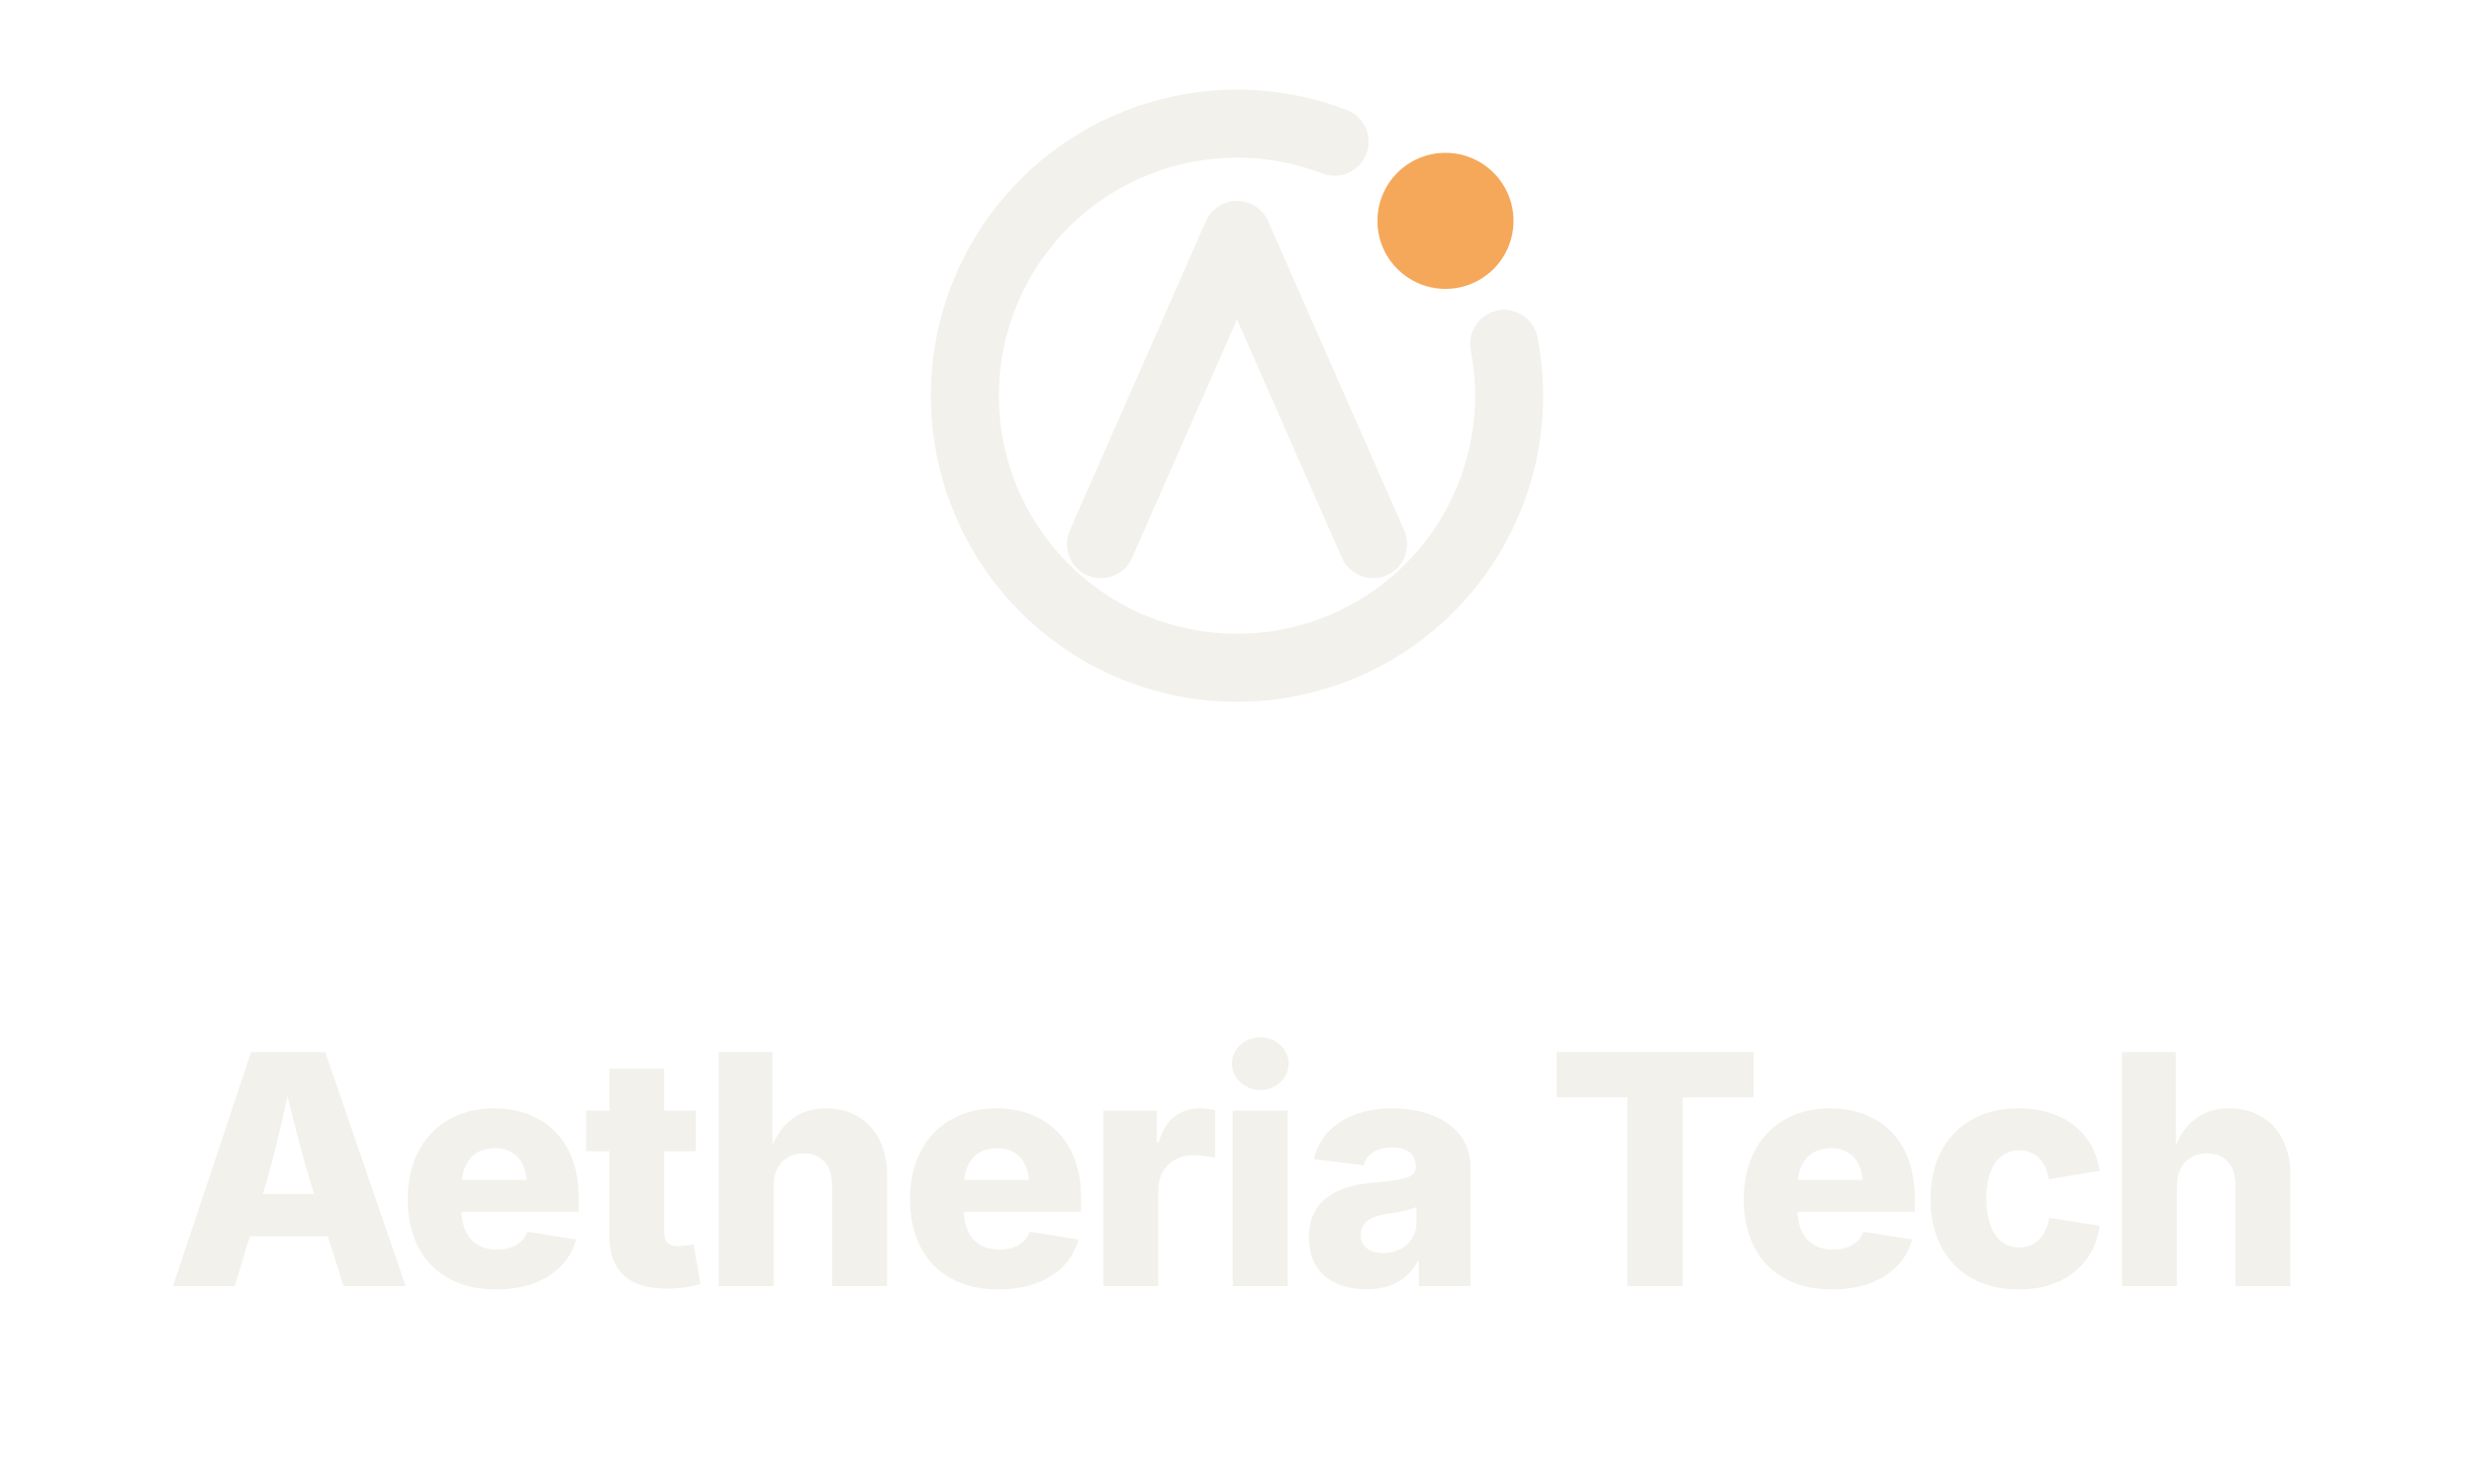
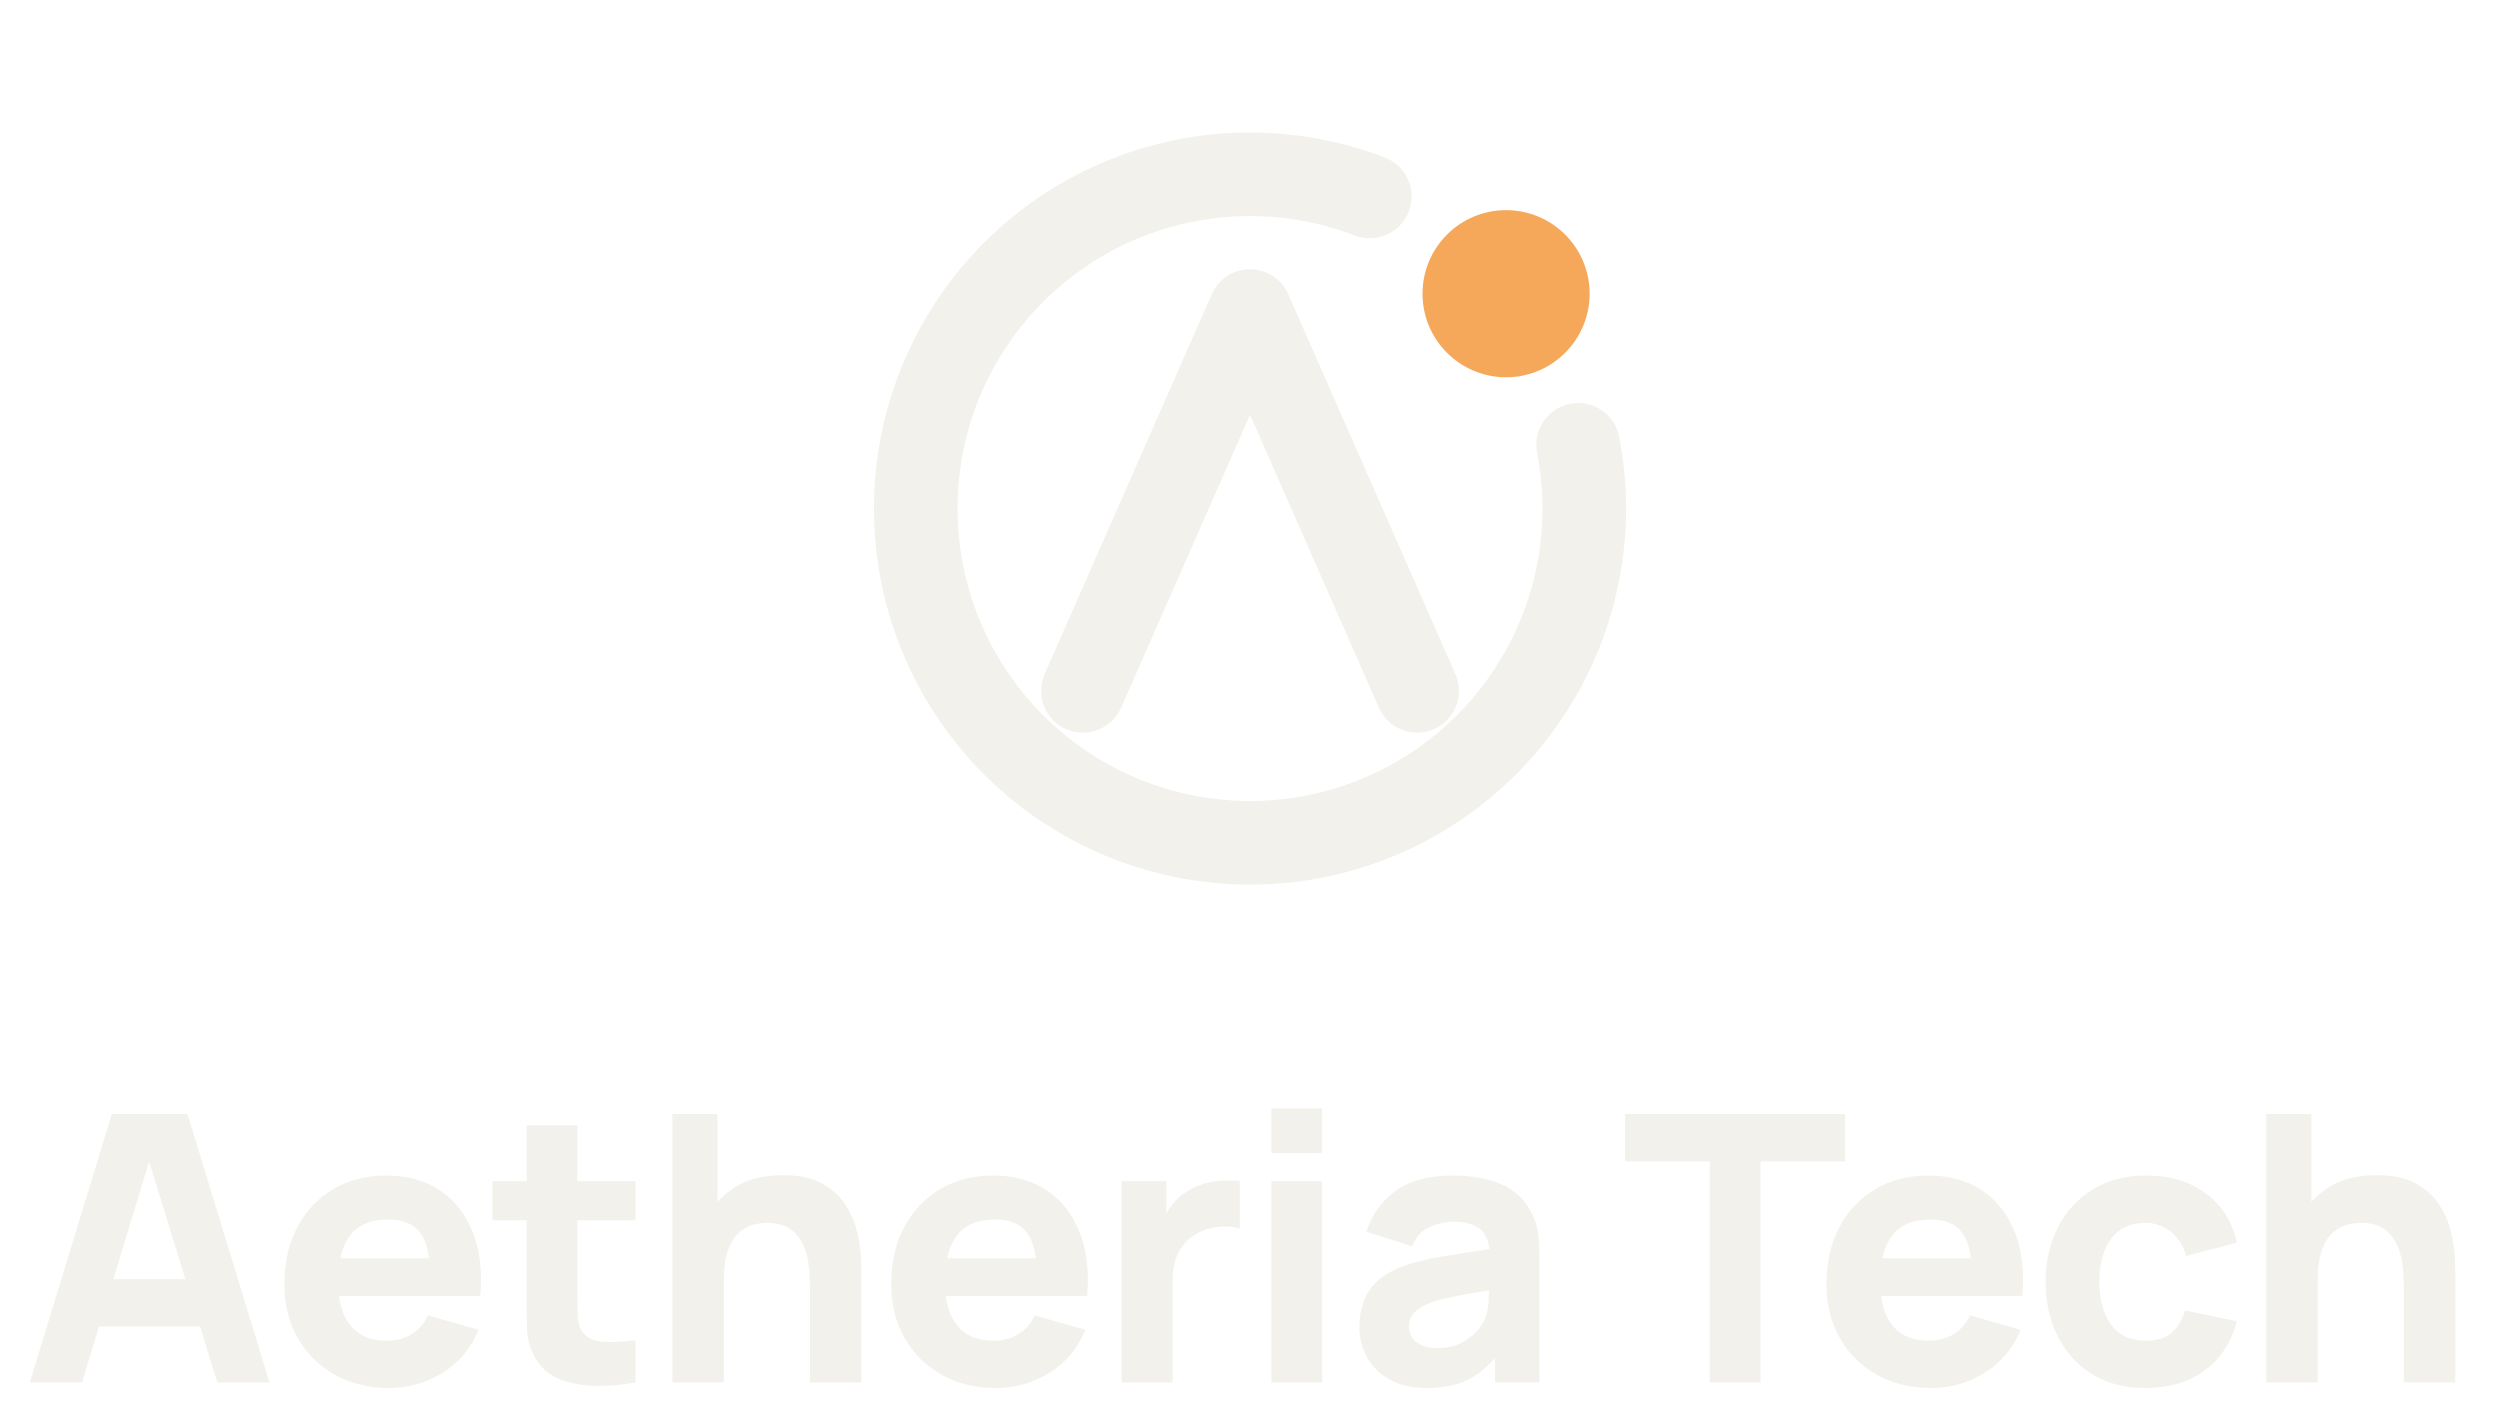
- <svg xmlns="http://www.w3.org/2000/svg" viewBox="0 0 200 120" role="img" aria-label="Aetheria Tech">
-   <g transform="translate(68 0)">
+ <svg xmlns="http://www.w3.org/2000/svg" viewBox="0 0 670.70 376.87" role="img" aria-label="Aetheria Tech">
+   <g transform="translate(204.92 6.00) scale(4.0761)">
    <path d="M56.295 27.277A24.75 24.75 0 1 1 40.87 8.894A2.75 2.75 0 0 1 38.899 14.029A19.25 19.25 0 1 0 50.896 28.327A2.75 2.75 0 0 1 56.295 27.277Z" fill="#F2F1EC" />
    <path d="M18.483 42.892L29.483 17.892A2.75 2.75 0 0 1 34.517 17.892L45.517 42.892A2.75 2.75 0 0 1 40.483 45.108L32 25.828L23.517 45.108A2.75 2.75 0 0 1 18.483 42.892Z" fill="#F2F1EC" />
    <circle cx="48.853" cy="17.859" r="5.5" fill="#F5A85A" />
  </g>
-   <text x="100" y="104" text-anchor="middle" font-size="26" fill="#F2F1EC" font-family="Manrope, Inter, 'Segoe UI', Helvetica, Arial, sans-serif" font-weight="800" letter-spacing="-0.02em">Aetheria Tech</text>
+   <path transform="translate(6.00 370.87)" d="M2.0 0.0 24.0 -72.0H44.3L66.3 0.0H52.3L32.7 -63.5H35.3L16.0 0.0ZM15.2 -15.0V-27.7H53.2V-15.0Z M98.4 1.5Q90.1 1.5 83.775 -2.075Q77.45 -5.65 73.875 -11.925Q70.3 -18.2 70.3 -26.3Q70.3 -35.15 73.8 -41.7Q77.3 -48.25 83.45 -51.875Q89.6 -55.5 97.6 -55.5Q106.1 -55.5 112.05 -51.5Q118.0 -47.5 120.85 -40.25Q123.7 -33.0 122.85 -23.2H109.4V-28.2Q109.4 -36.45 106.775 -40.075Q104.15 -43.7 98.2 -43.7Q91.25 -43.7 87.975 -39.475Q84.7 -35.25 84.7 -27.0Q84.7 -19.45 87.975 -15.325Q91.25 -11.2 97.6 -11.2Q101.6 -11.2 104.45 -12.95Q107.3 -14.7 108.8 -18.0L122.4 -14.1Q119.35 -6.7 112.775 -2.6Q106.2 1.5 98.4 1.5ZM80.5 -23.2V-33.3H116.3V-23.2Z M164.5 0.0Q158.9 1.05 153.525 0.925Q148.15 0.8 143.925 -0.975Q139.7 -2.75 137.5 -6.7Q135.5 -10.4 135.4 -14.225Q135.3 -18.05 135.3 -22.9V-69.0H148.9V-23.7Q148.9 -20.55 148.975 -18.025Q149.05 -15.5 150.0 -14.0Q151.8 -11.15 155.75 -10.9Q159.7 -10.65 164.5 -11.3ZM126.1 -43.5V-54.0H164.5V-43.5Z M211.3 0.0V-25.5Q211.3 -27.35 211.1 -30.225Q210.9 -33.1 209.85 -36.0Q208.8 -38.9 206.425 -40.85Q204.05 -42.8 199.7 -42.8Q197.95 -42.8 195.95 -42.25Q193.95 -41.7 192.2 -40.125Q190.45 -38.55 189.325 -35.5Q188.2 -32.45 188.2 -27.4L180.4 -31.1Q180.4 -37.5 183.0 -43.1Q185.6 -48.7 190.825 -52.15Q196.05 -55.6 204.0 -55.6Q210.35 -55.6 214.35 -53.45Q218.35 -51.3 220.575 -48.0Q222.8 -44.7 223.75 -41.125Q224.7 -37.55 224.9 -34.6Q225.1 -31.65 225.1 -30.3V0.0ZM174.4 0.0V-72.0H186.5V-35.0H188.2V0.0Z M261.2 1.5Q252.9 1.5 246.575 -2.075Q240.25 -5.65 236.675 -11.925Q233.1 -18.2 233.1 -26.3Q233.1 -35.15 236.6 -41.7Q240.1 -48.25 246.25 -51.875Q252.4 -55.5 260.4 -55.5Q268.9 -55.5 274.85 -51.5Q280.8 -47.5 283.65 -40.25Q286.5 -33.0 285.65 -23.2H272.2V-28.2Q272.2 -36.45 269.575 -40.075Q266.95 -43.7 261.0 -43.7Q254.05 -43.7 250.775 -39.475Q247.5 -35.25 247.5 -27.0Q247.5 -19.45 250.775 -15.325Q254.05 -11.2 260.4 -11.2Q264.4 -11.2 267.25 -12.95Q270.1 -14.7 271.6 -18.0L285.2 -14.1Q282.15 -6.7 275.575 -2.6Q269.0 1.5 261.2 1.5ZM243.3 -23.2V-33.3H279.1V-23.2Z M294.9 0.0V-54.0H306.9V-40.8L305.6 -42.5Q306.65 -45.3 308.4 -47.6Q310.15 -49.9 312.7 -51.4Q314.65 -52.6 316.95 -53.275Q319.25 -53.95 321.7 -54.125Q324.15 -54.3 326.6 -54.0V-41.3Q324.35 -42.0 321.375 -41.775Q318.4 -41.55 316.0 -40.4Q313.6 -39.3 311.95 -37.475Q310.3 -35.65 309.45 -33.175Q308.6 -30.7 308.6 -27.6V0.0Z M335.1 -61.5V-73.5H348.7V-61.5ZM335.1 0.0V-54.0H348.7V0.0Z M376.7 1.5Q370.9 1.5 366.875 -0.725Q362.85 -2.95 360.775 -6.675Q358.7 -10.4 358.7 -14.9Q358.7 -18.65 359.85 -21.75Q361.0 -24.85 363.575 -27.225Q366.15 -29.6 370.5 -31.2Q373.5 -32.3 377.65 -33.15Q381.8 -34.0 387.05 -34.775Q392.3 -35.55 398.6 -36.5L393.7 -33.8Q393.7 -38.6 391.4 -40.85Q389.1 -43.1 383.7 -43.1Q380.7 -43.1 377.45 -41.65Q374.2 -40.2 372.9 -36.5L360.6 -40.4Q362.65 -47.1 368.3 -51.3Q373.95 -55.5 383.7 -55.5Q390.85 -55.5 396.4 -53.3Q401.95 -51.1 404.8 -45.7Q406.4 -42.7 406.7 -39.7Q407.0 -36.7 407.0 -33.0V0.0H395.1V-11.1L396.8 -8.8Q392.85 -3.35 388.275 -0.925Q383.7 1.5 376.7 1.5ZM379.6 -9.2Q383.35 -9.2 385.925 -10.525Q388.5 -11.85 390.025 -13.55Q391.55 -15.25 392.1 -16.4Q393.15 -18.6 393.325 -21.525Q393.5 -24.45 393.5 -26.4L397.5 -25.4Q391.45 -24.4 387.7 -23.725Q383.95 -23.05 381.65 -22.5Q379.35 -21.95 377.6 -21.3Q375.6 -20.5 374.375 -19.575Q373.15 -18.65 372.575 -17.55Q372.0 -16.45 372.0 -15.1Q372.0 -13.25 372.925 -11.925Q373.85 -10.6 375.55 -9.9Q377.25 -9.2 379.6 -9.2Z  M452.7 0.0V-59.3H430.0V-72.0H489.0V-59.3H466.3V0.0Z M512.1 1.5Q503.8 1.5 497.475 -2.075Q491.15 -5.65 487.575 -11.925Q484.0 -18.2 484.0 -26.3Q484.0 -35.15 487.5 -41.7Q491.0 -48.25 497.15 -51.875Q503.3 -55.5 511.3 -55.5Q519.8 -55.5 525.75 -51.5Q531.7 -47.5 534.55 -40.25Q537.4 -33.0 536.55 -23.2H523.1V-28.2Q523.1 -36.45 520.475 -40.075Q517.85 -43.7 511.9 -43.7Q504.95 -43.7 501.675 -39.475Q498.4 -35.25 498.4 -27.0Q498.4 -19.45 501.675 -15.325Q504.95 -11.2 511.3 -11.2Q515.3 -11.2 518.15 -12.95Q521.0 -14.7 522.5 -18.0L536.1 -14.1Q533.05 -6.7 526.475 -2.6Q519.9 1.5 512.1 1.5ZM494.2 -23.2V-33.3H530.0V-23.2Z M569.6 1.5Q561.2 1.5 555.2 -2.25Q549.2 -6.0 546.0 -12.45Q542.8 -18.9 542.8 -27.0Q542.8 -35.2 546.125 -41.65Q549.45 -48.1 555.5 -51.8Q561.55 -55.5 569.8 -55.5Q579.35 -55.5 585.825 -50.675Q592.3 -45.85 594.1 -37.5L580.5 -33.9Q579.3 -38.1 576.325 -40.45Q573.35 -42.8 569.6 -42.8Q565.3 -42.8 562.55 -40.725Q559.8 -38.65 558.5 -35.075Q557.2 -31.5 557.2 -27.0Q557.2 -19.95 560.325 -15.575Q563.45 -11.2 569.6 -11.2Q574.2 -11.2 576.6 -13.3Q579.0 -15.4 580.2 -19.3L594.1 -16.4Q591.8 -7.8 585.4 -3.15Q579.0 1.5 569.6 1.5Z M638.9 0.0V-25.5Q638.9 -27.35 638.7 -30.225Q638.5 -33.1 637.45 -36.0Q636.4 -38.9 634.025 -40.85Q631.65 -42.8 627.3 -42.8Q625.55 -42.8 623.55 -42.25Q621.55 -41.7 619.8 -40.125Q618.05 -38.55 616.925 -35.5Q615.8 -32.45 615.8 -27.4L608 -31.1Q608 -37.5 610.6 -43.1Q613.2 -48.7 618.425 -52.15Q623.65 -55.6 631.6 -55.6Q637.95 -55.6 641.95 -53.45Q645.95 -51.3 648.175 -48.0Q650.4 -44.7 651.35 -41.125Q652.3 -37.55 652.5 -34.6Q652.7 -31.65 652.7 -30.3V0.0ZM602 0.0V-72.0H614.1V-35.0H615.8V0.0Z" fill="#F2F1EC" />
</svg>
